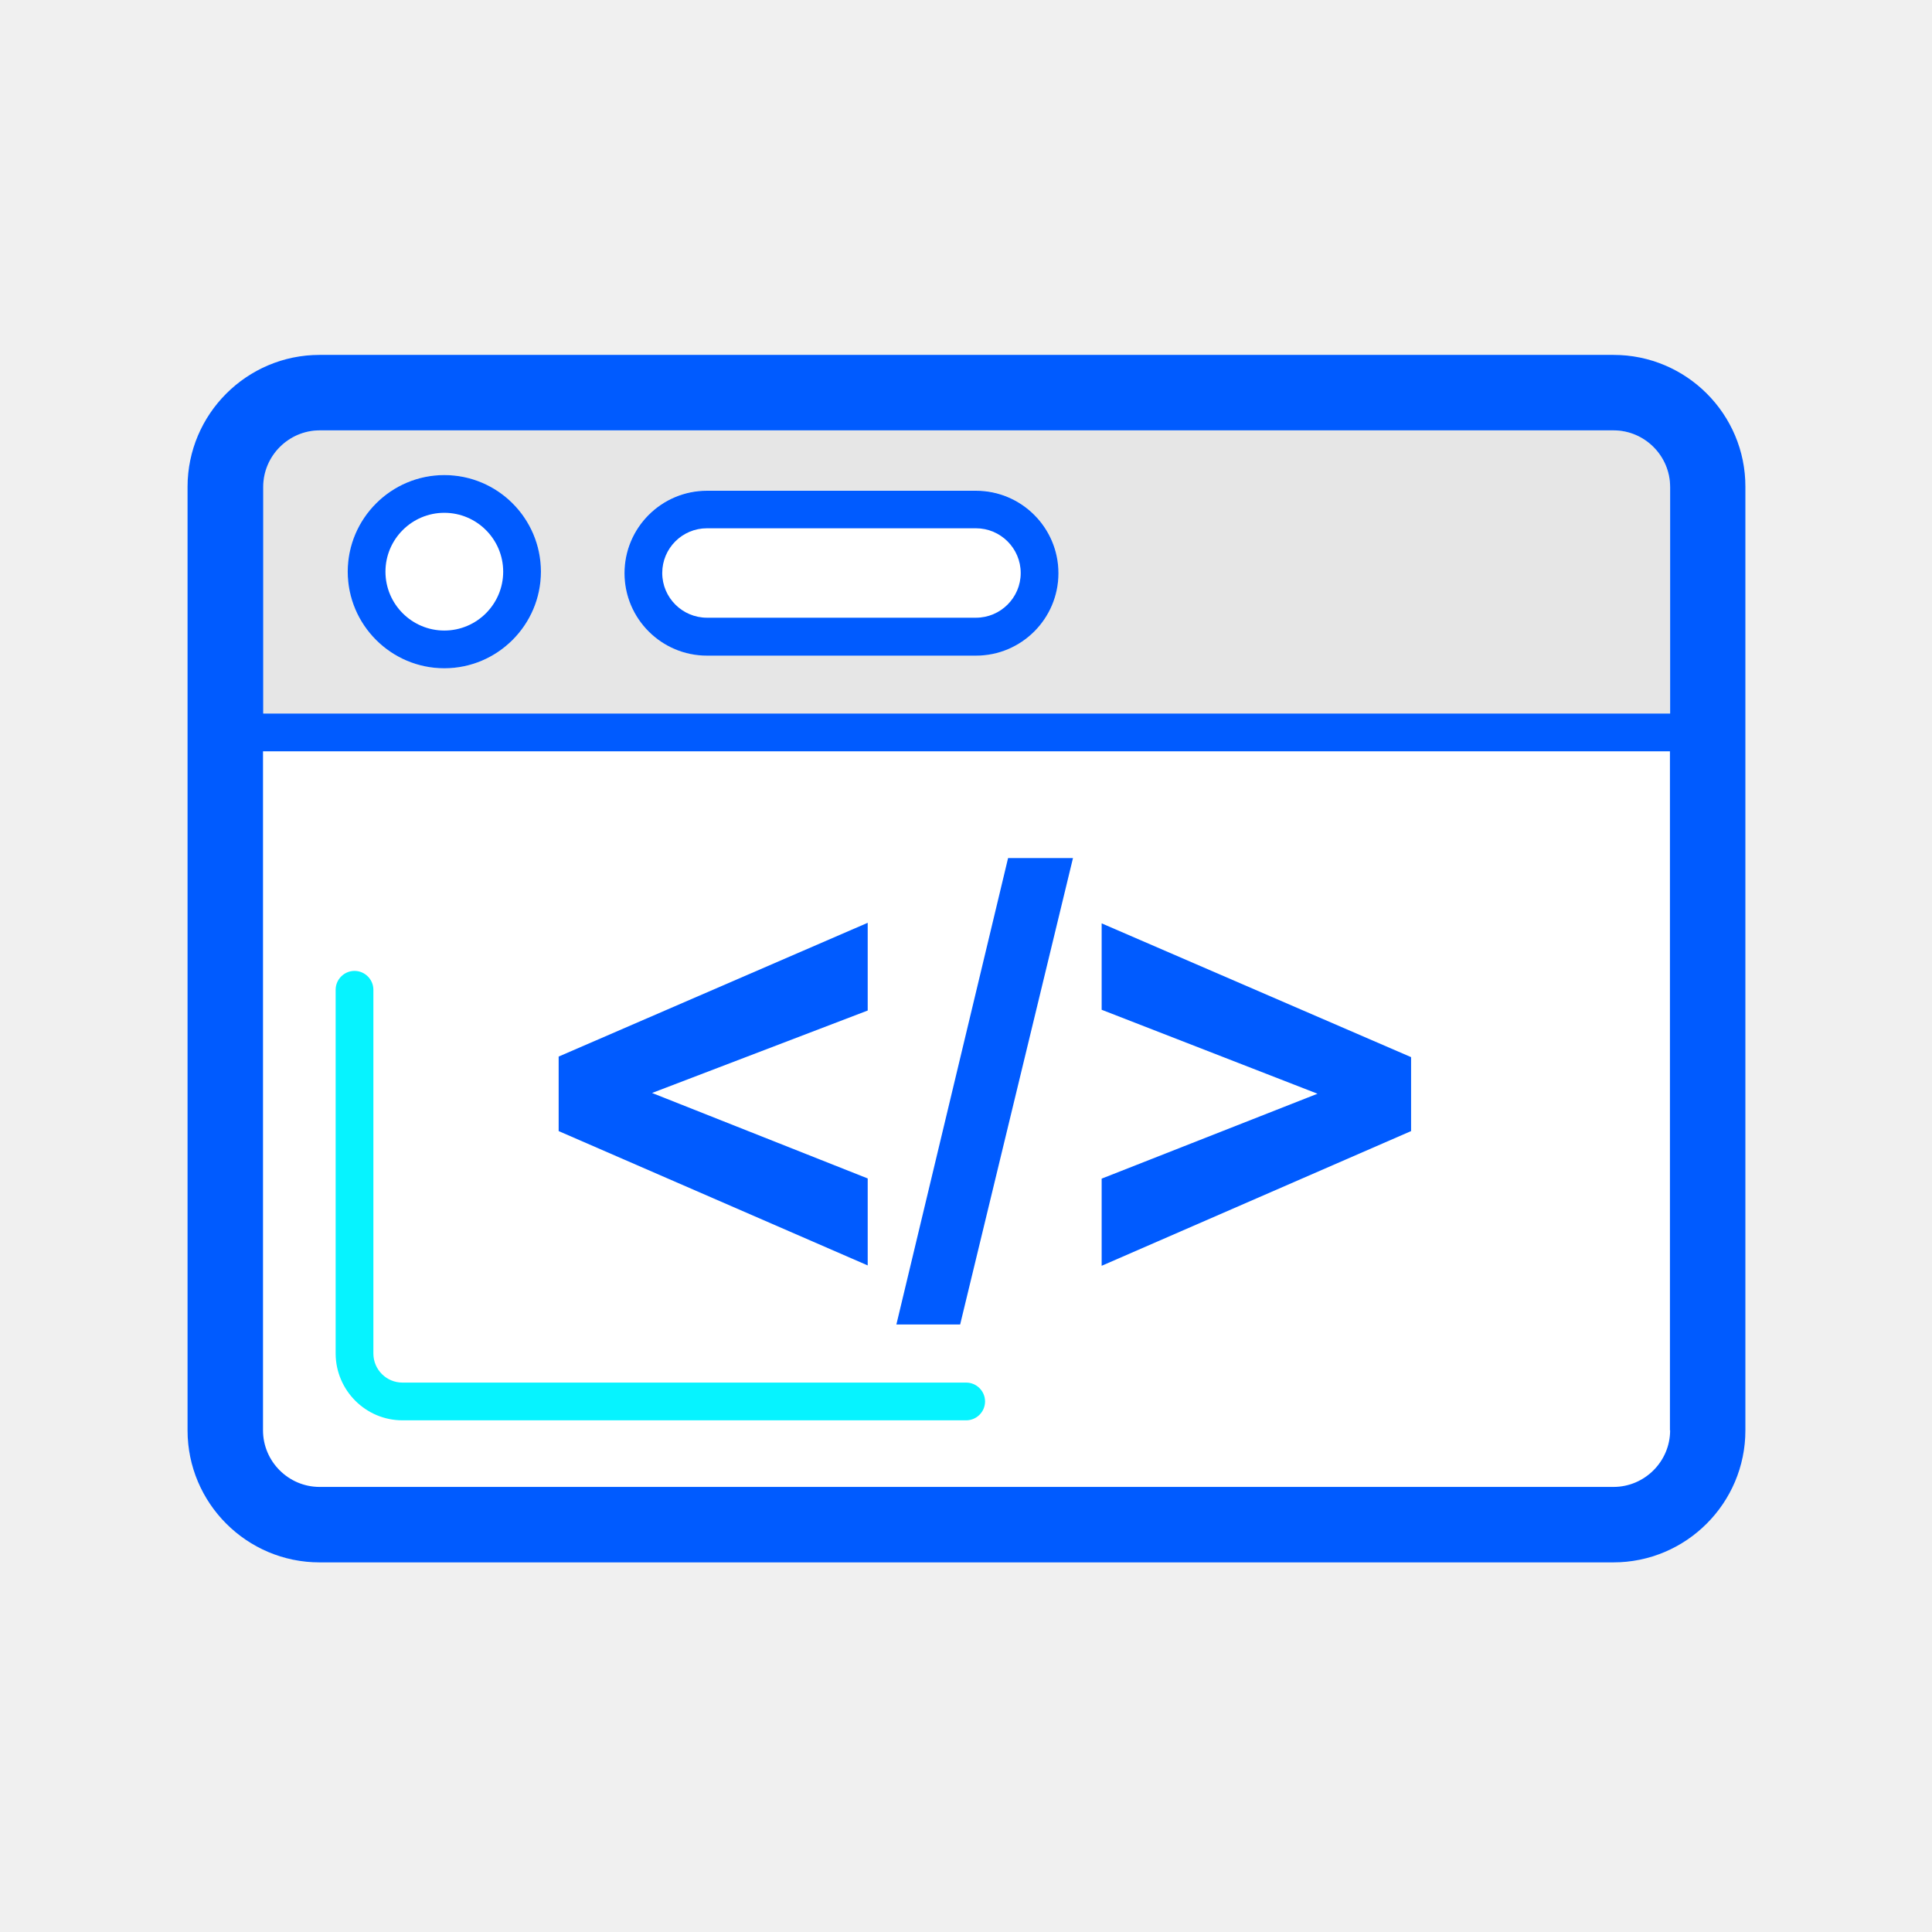
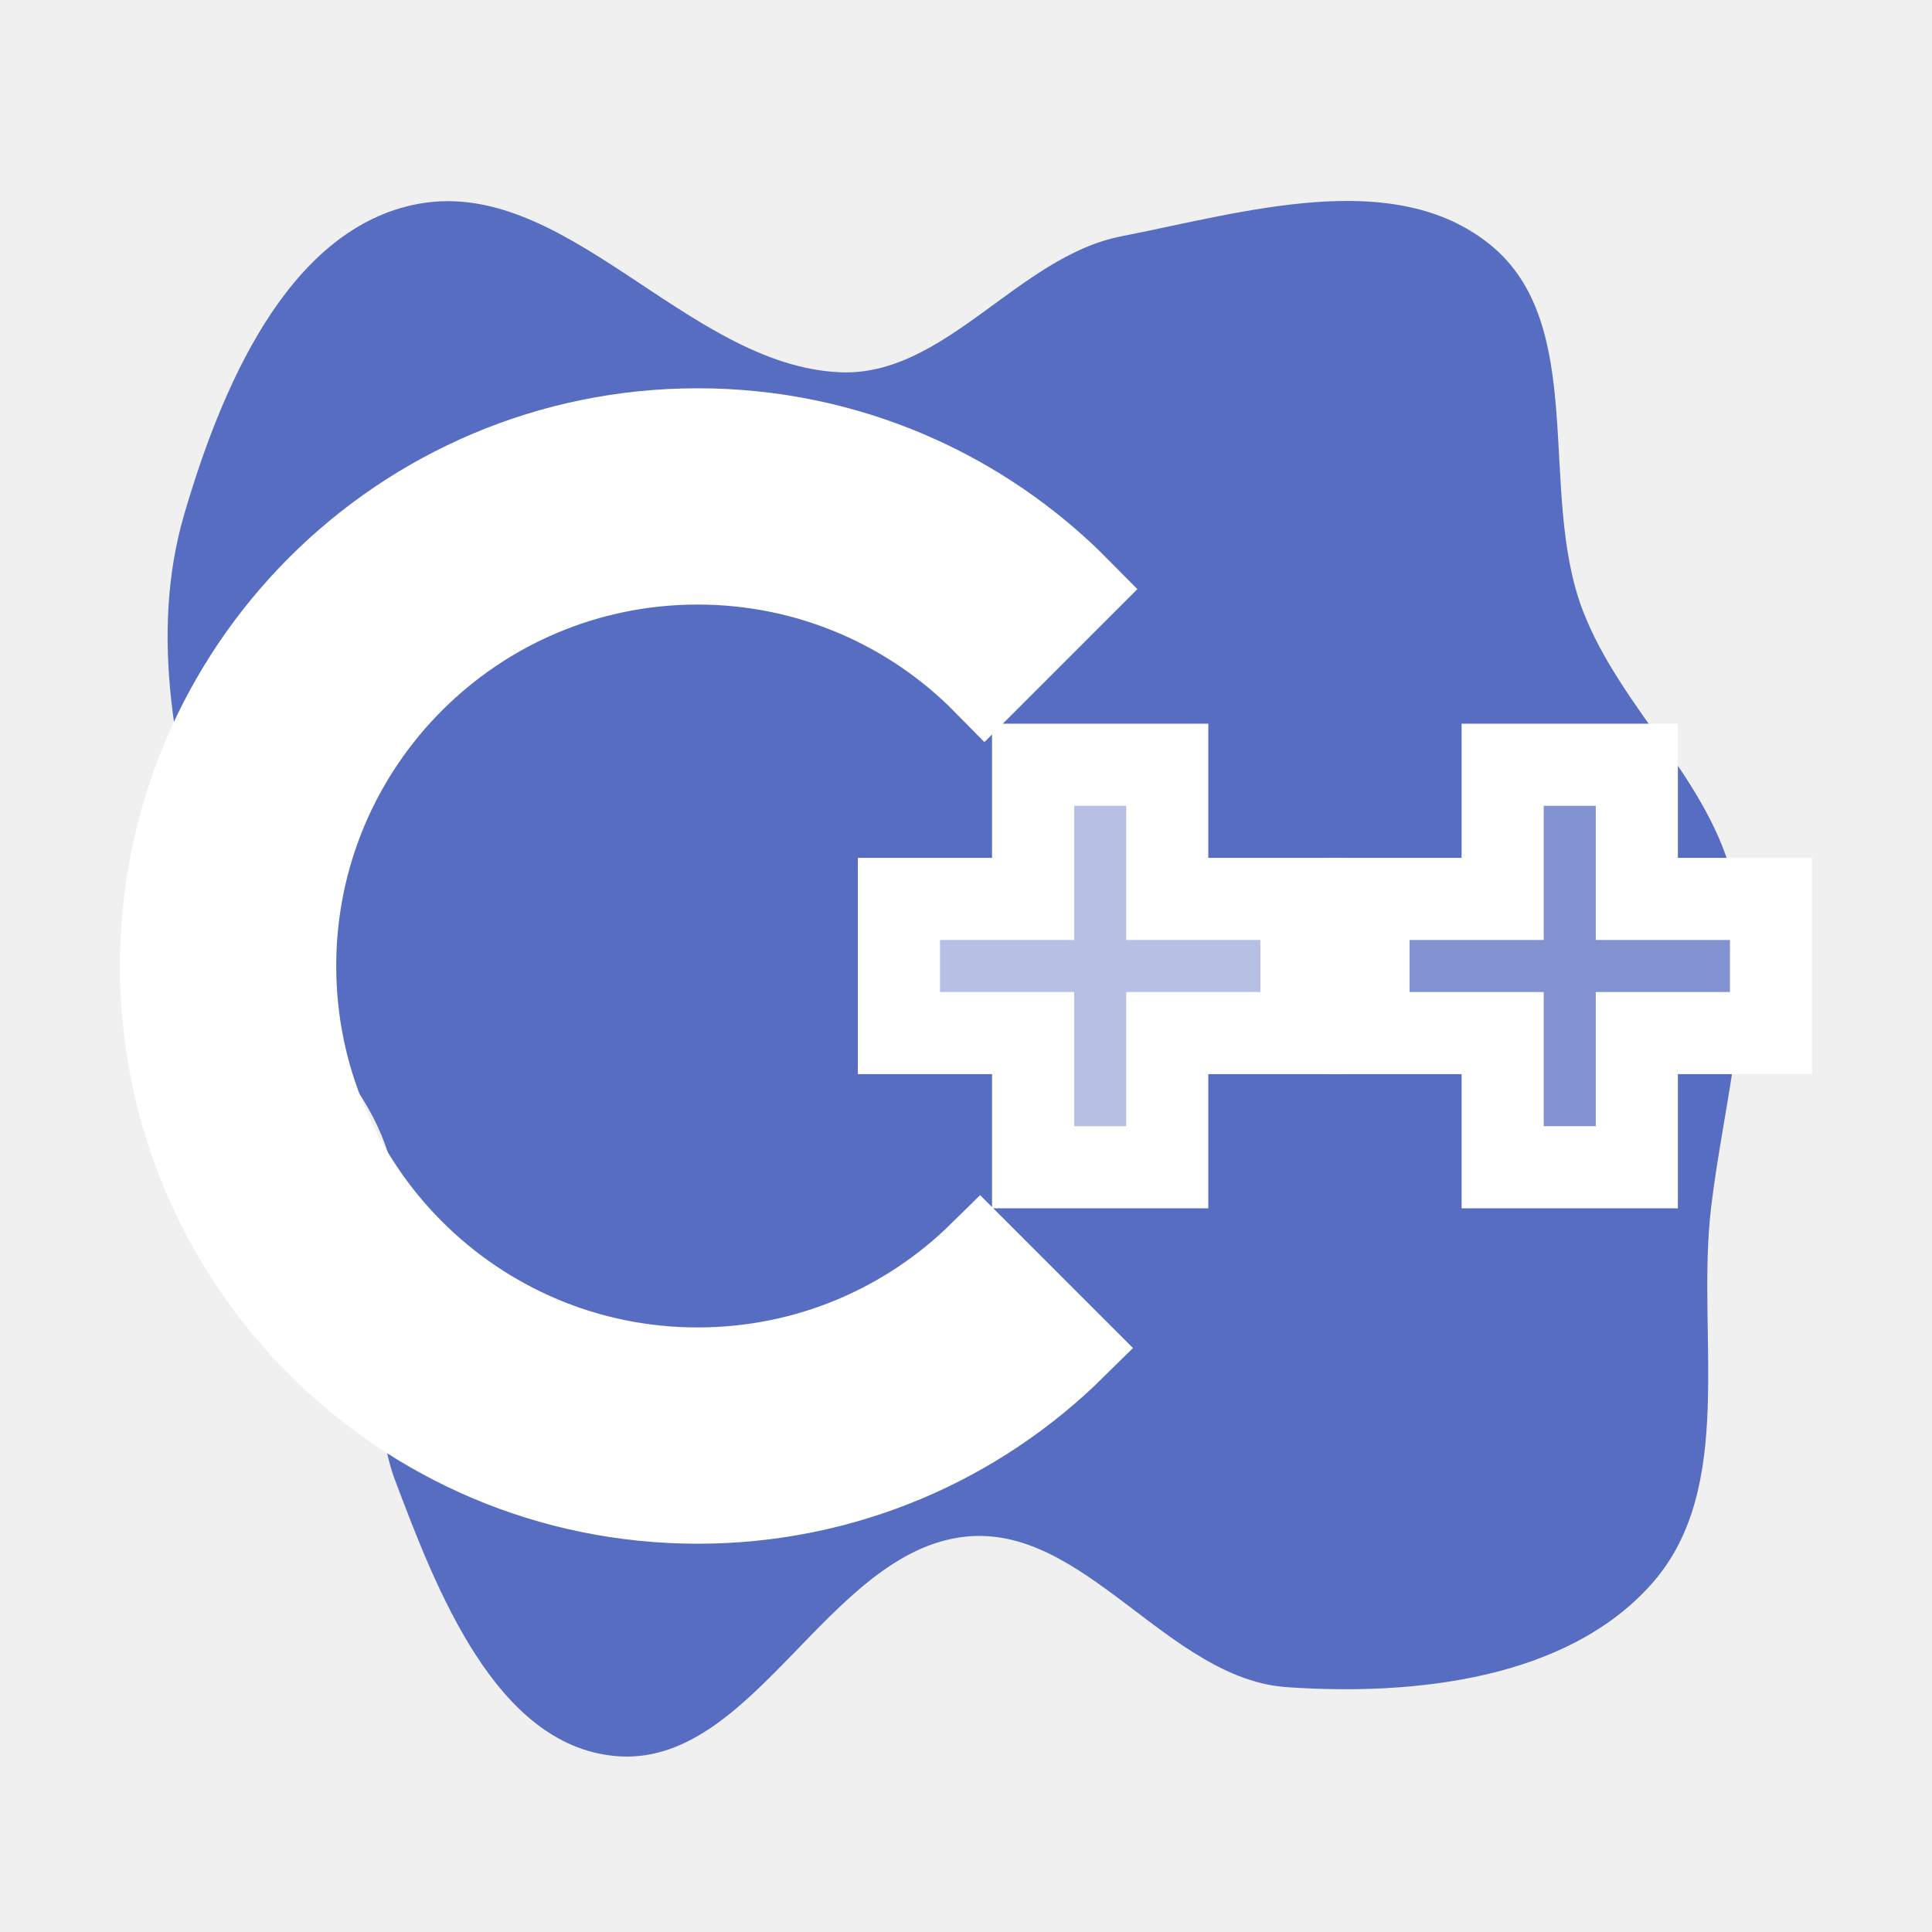
- <svg xmlns="http://www.w3.org/2000/svg" width="800px" height="800px" viewBox="0 0 1024 1024" class="icon" version="1.1">
-   <path d="M854.7 828.1H169.9c-38.9 0-70.5-31.6-70.5-70.5v-499c0-38.9 31.6-70.5 70.5-70.5h684.7c38.9 0 70.5 31.6 70.5 70.5v499c0.1 38.9-31.5 70.5-70.4 70.5z" fill="#FFFFFF" />
-   <path d="M885.2 258.1c0-16.5-13.5-30-30-30H169.4c-16.5 0-30 13.5-30 30v120.1h745.7V258.1z m-649.7 96.1c-28.2 0-51.2-23-51.2-51.2s23-51.2 51.2-51.2 51.2 23 51.2 51.2-22.9 51.2-51.2 51.2z m281.8-6.8H374.7c-24.1 0-43.7-19.6-43.7-43.7s19.6-43.7 43.7-43.7h142.6c24.1 0 43.7 19.6 43.7 43.7s-19.6 43.7-43.7 43.7z" fill="#E6E6E6" />
-   <path d="M213.3 752.8h298.8c5.5 0 10-4.5 10-10s-4.5-10-10-10H213.3c-8.5 0-15.4-6.9-15.4-15.4V524.6c0-5.5-4.5-10-10-10s-10 4.5-10 10v192.9c0.1 19.4 15.9 35.3 35.4 35.3z" fill="#06F3FF" />
-   <path d="M235.5 271.8c-17.2 0-31.2 14-31.2 31.2s14 31.2 31.2 31.2 31.2-14 31.2-31.2-14-31.2-31.2-31.2z" fill="#FFFFFF" />
-   <path d="M235.5 251.8c-28.2 0-51.2 23-51.2 51.2s23 51.2 51.2 51.2 51.2-23 51.2-51.2-22.9-51.2-51.2-51.2z m0 82.4c-17.2 0-31.2-14-31.2-31.2s14-31.2 31.2-31.2 31.2 14 31.2 31.2-14 31.2-31.2 31.2z" fill="#005BFF" />
-   <path d="M517.3 280.1H374.7c-13 0-23.7 10.6-23.7 23.7s10.6 23.7 23.7 23.7h142.6c13 0 23.7-10.6 23.7-23.7s-10.7-23.7-23.7-23.7z" fill="#FFFFFF" />
-   <path d="M517.3 260.1H374.7c-24.1 0-43.7 19.6-43.7 43.7s19.6 43.7 43.7 43.7h142.6c24.1 0 43.7-19.6 43.7-43.7s-19.6-43.7-43.7-43.7z m0 67.3H374.7c-13 0-23.7-10.6-23.7-23.7s10.6-23.7 23.7-23.7h142.6c13 0 23.7 10.6 23.7 23.7s-10.7 23.7-23.7 23.7z" fill="#005BFF" />
-   <path d="M855.2 188.1H169.4c-38.6 0-70 31.4-70 70v500c0 38.6 31.4 70 70 70h685.7c38.6 0 70-31.4 70-70v-500c0.1-38.6-31.3-70-69.9-70z m30 570c0 16.5-13.5 30-30 30H169.4c-16.5 0-30-13.5-30-30V398.2h745.7v359.9z m0-379.9H139.5V258.1c0-16.5 13.5-30 30-30h685.7c16.5 0 30 13.5 30 30v120.1z" fill="#005BFF" />
-   <path d="M459.9 624.6l-114.3-45.3 114.3-43.7v-46.5L296.1 560v39.5l163.8 71.2zM568.7 454.8h-34.4L475.1 702h33.8zM747.9 560.3l-164-70.9v45.8l114.4 44.5-114.4 45v46.2l164-71.4z" fill="#005BFF" />
+ <svg xmlns="http://www.w3.org/2000/svg" width="800px" height="800px" viewBox="-2.4 -2.4 28.80 28.80" fill="none" stroke="#ffffff" stroke-width="1.224">
+   <g id="SVGRepo_bgCarrier" stroke-width="0">
+     <path transform="translate(-2.4, -2.4), scale(0.9)" d="M16,25.451C17.969,25.249,19.343,27.81,21.318,27.945C23.43,28.09,25.958,27.815,27.361,26.229C28.767,24.64,28.092,22.117,28.34,20.01C28.552,18.215,29.104,16.429,28.725,14.663C28.356,12.947,26.838,11.743,26.213,10.104C25.464,8.138,26.316,5.376,24.681,4.052C23.079,2.755,20.591,3.519,18.569,3.915C16.858,4.251,15.652,6.243,13.91,6.166C11.354,6.052,9.342,2.852,6.841,3.394C4.741,3.85,3.653,6.46,3.05,8.523C2.465,10.524,2.906,12.704,3.54,14.69C4.081,16.386,5.909,17.408,6.429,19.11C6.962,20.852,5.903,22.809,6.543,24.515C7.235,26.356,8.217,28.891,10.174,29.084C12.477,29.312,13.698,25.686,16,25.451" fill="#0023a8a3" strokewidth="0" />
+   </g>
+   <g id="SVGRepo_tracerCarrier" stroke-linecap="round" stroke-linejoin="round" />
+   <g id="SVGRepo_iconCarrier">
+     <path d="M12.207 16.278C11.124 17.343 9.639 18 8 18C4.686 18 2 15.314 2 12C2 8.686 4.686 6 8 6C9.675 6 11.19 6.686 12.278 7.793L13.692 6.379C12.242 4.91 10.227 4 8 4C3.582 4 0 7.582 0 12C0 16.418 3.582 20 8 20C10.191 20 12.176 19.119 13.621 17.692L12.207 16.278Z" fill="#ffffff" />
+     <path d="M15 9H13V11H11V13H13V15H15V13H17V11H15V9Z" fill="#ffffff90" />
+     <path d="M20 9H22V11H24V13H22V15H20V13H18V11H20V9Z" fill="#ffffff40" />
+   </g>
</svg>
